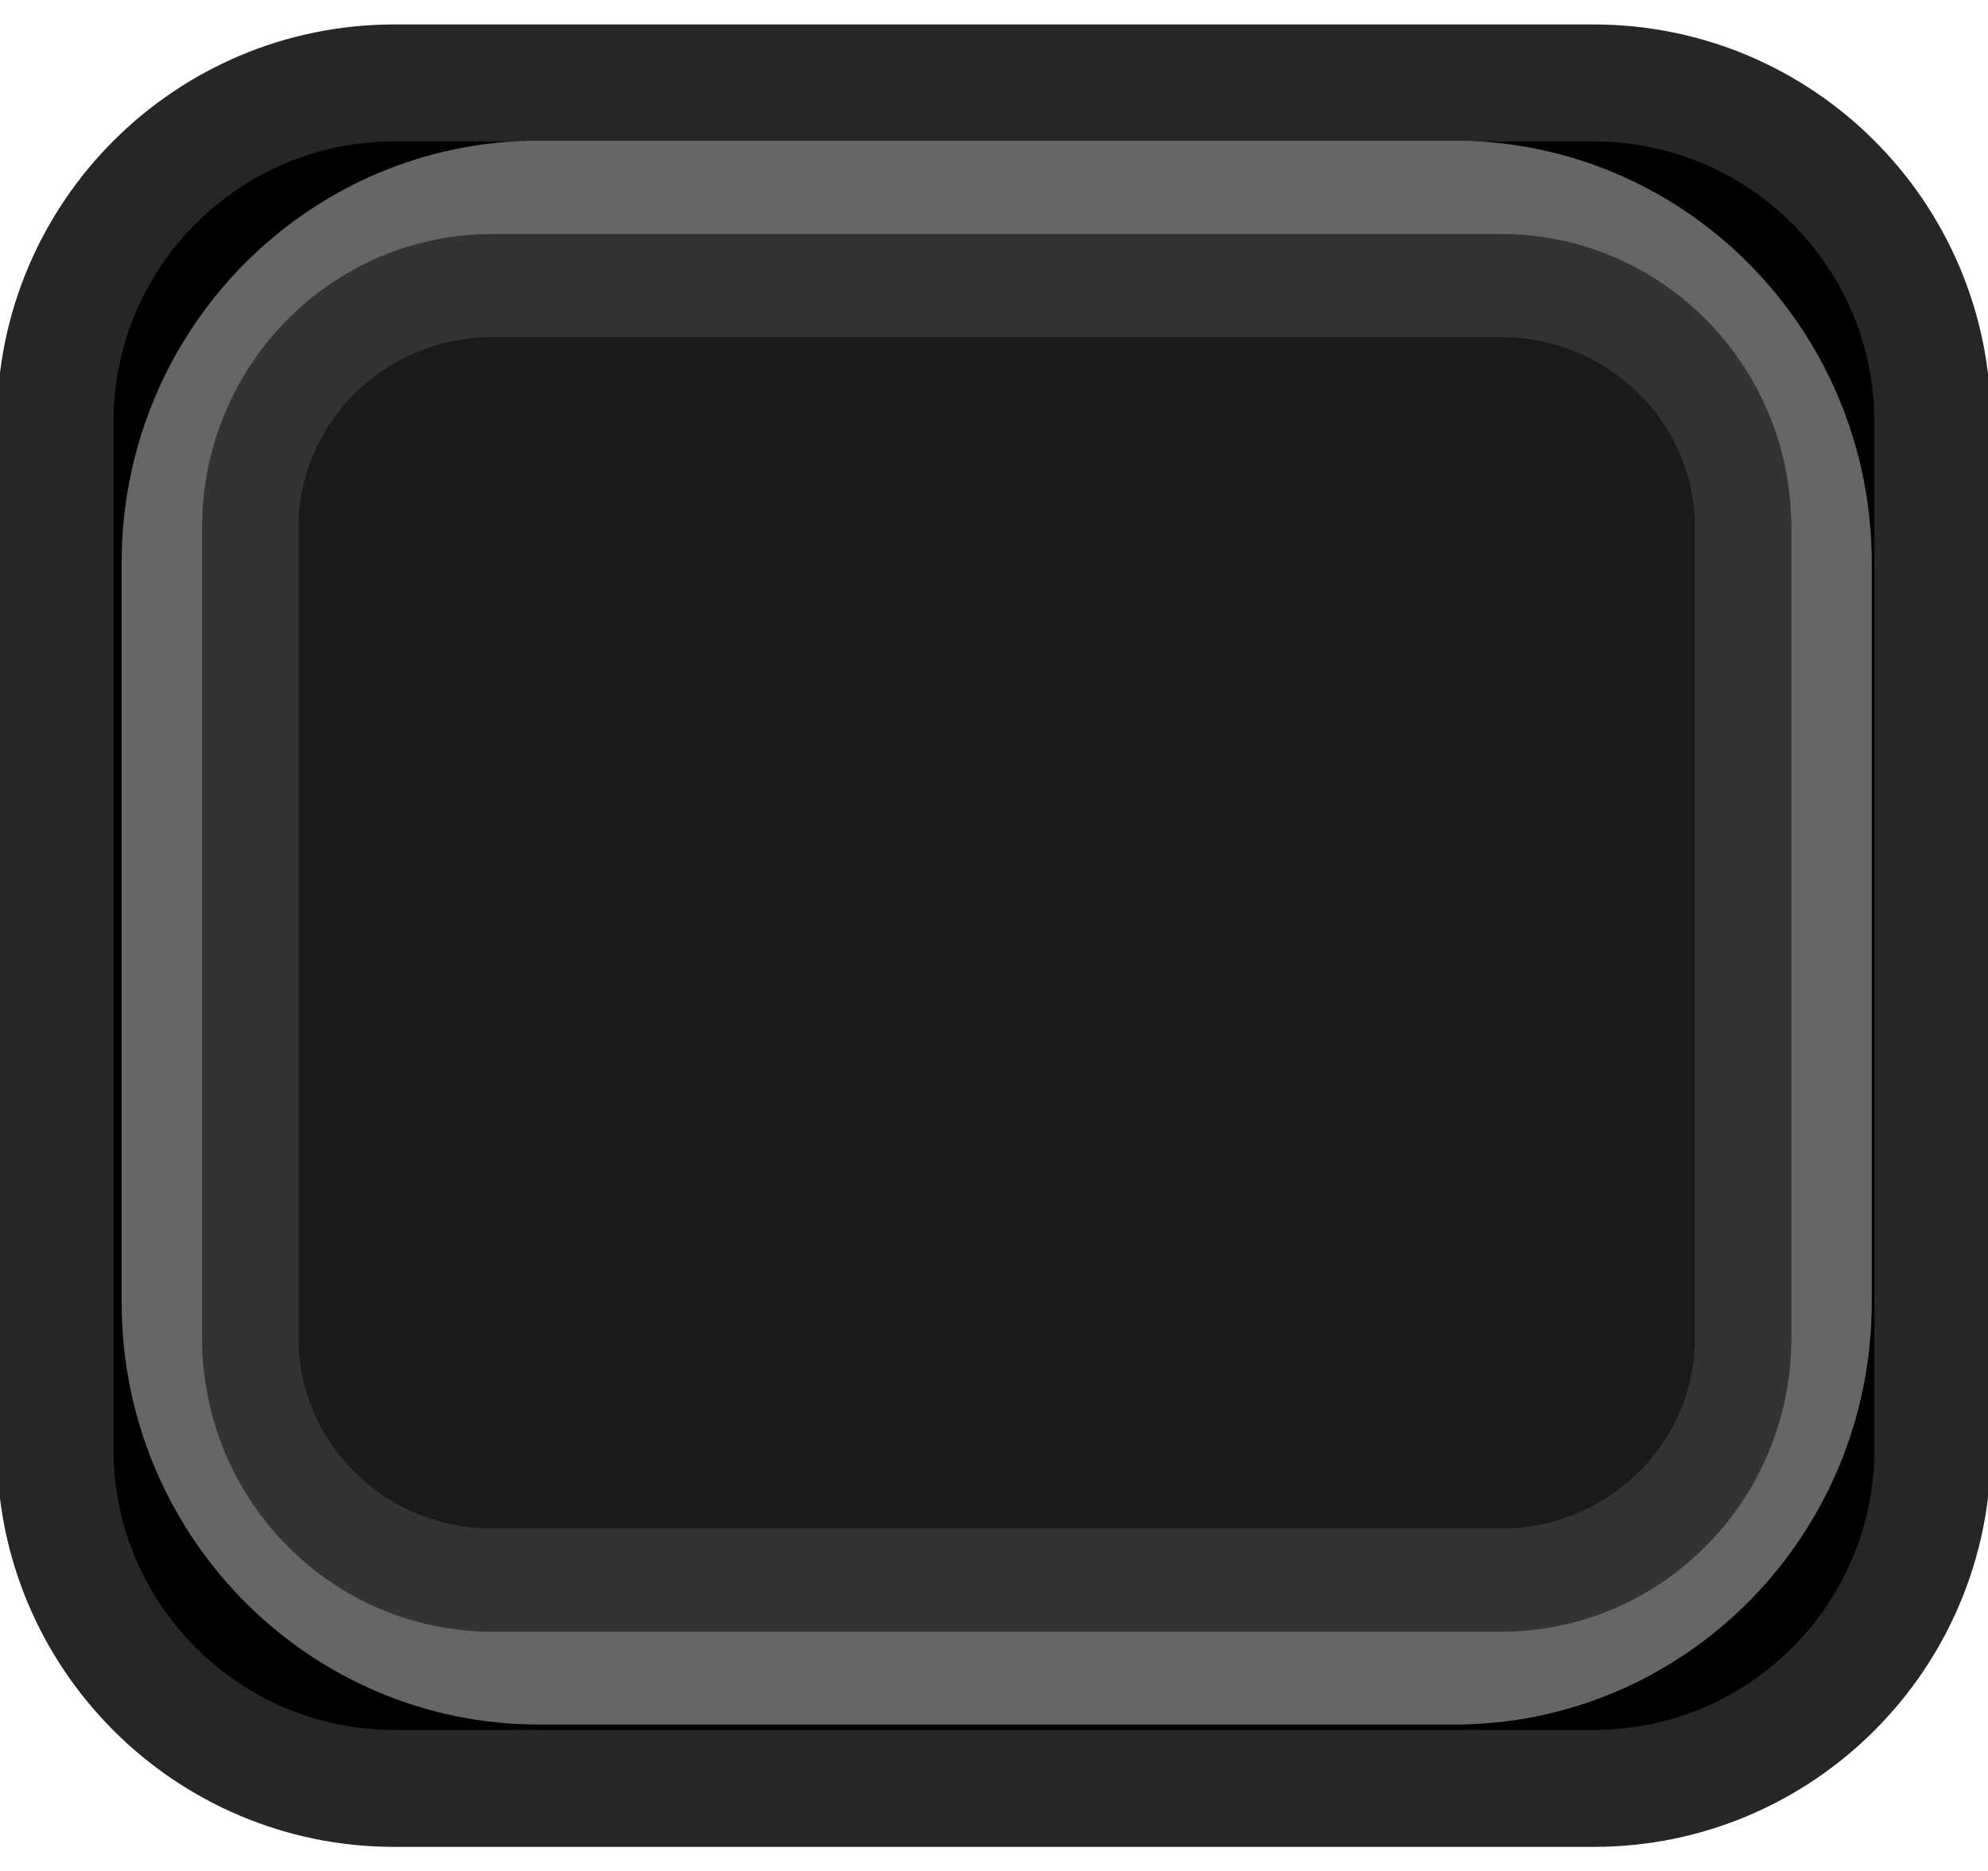
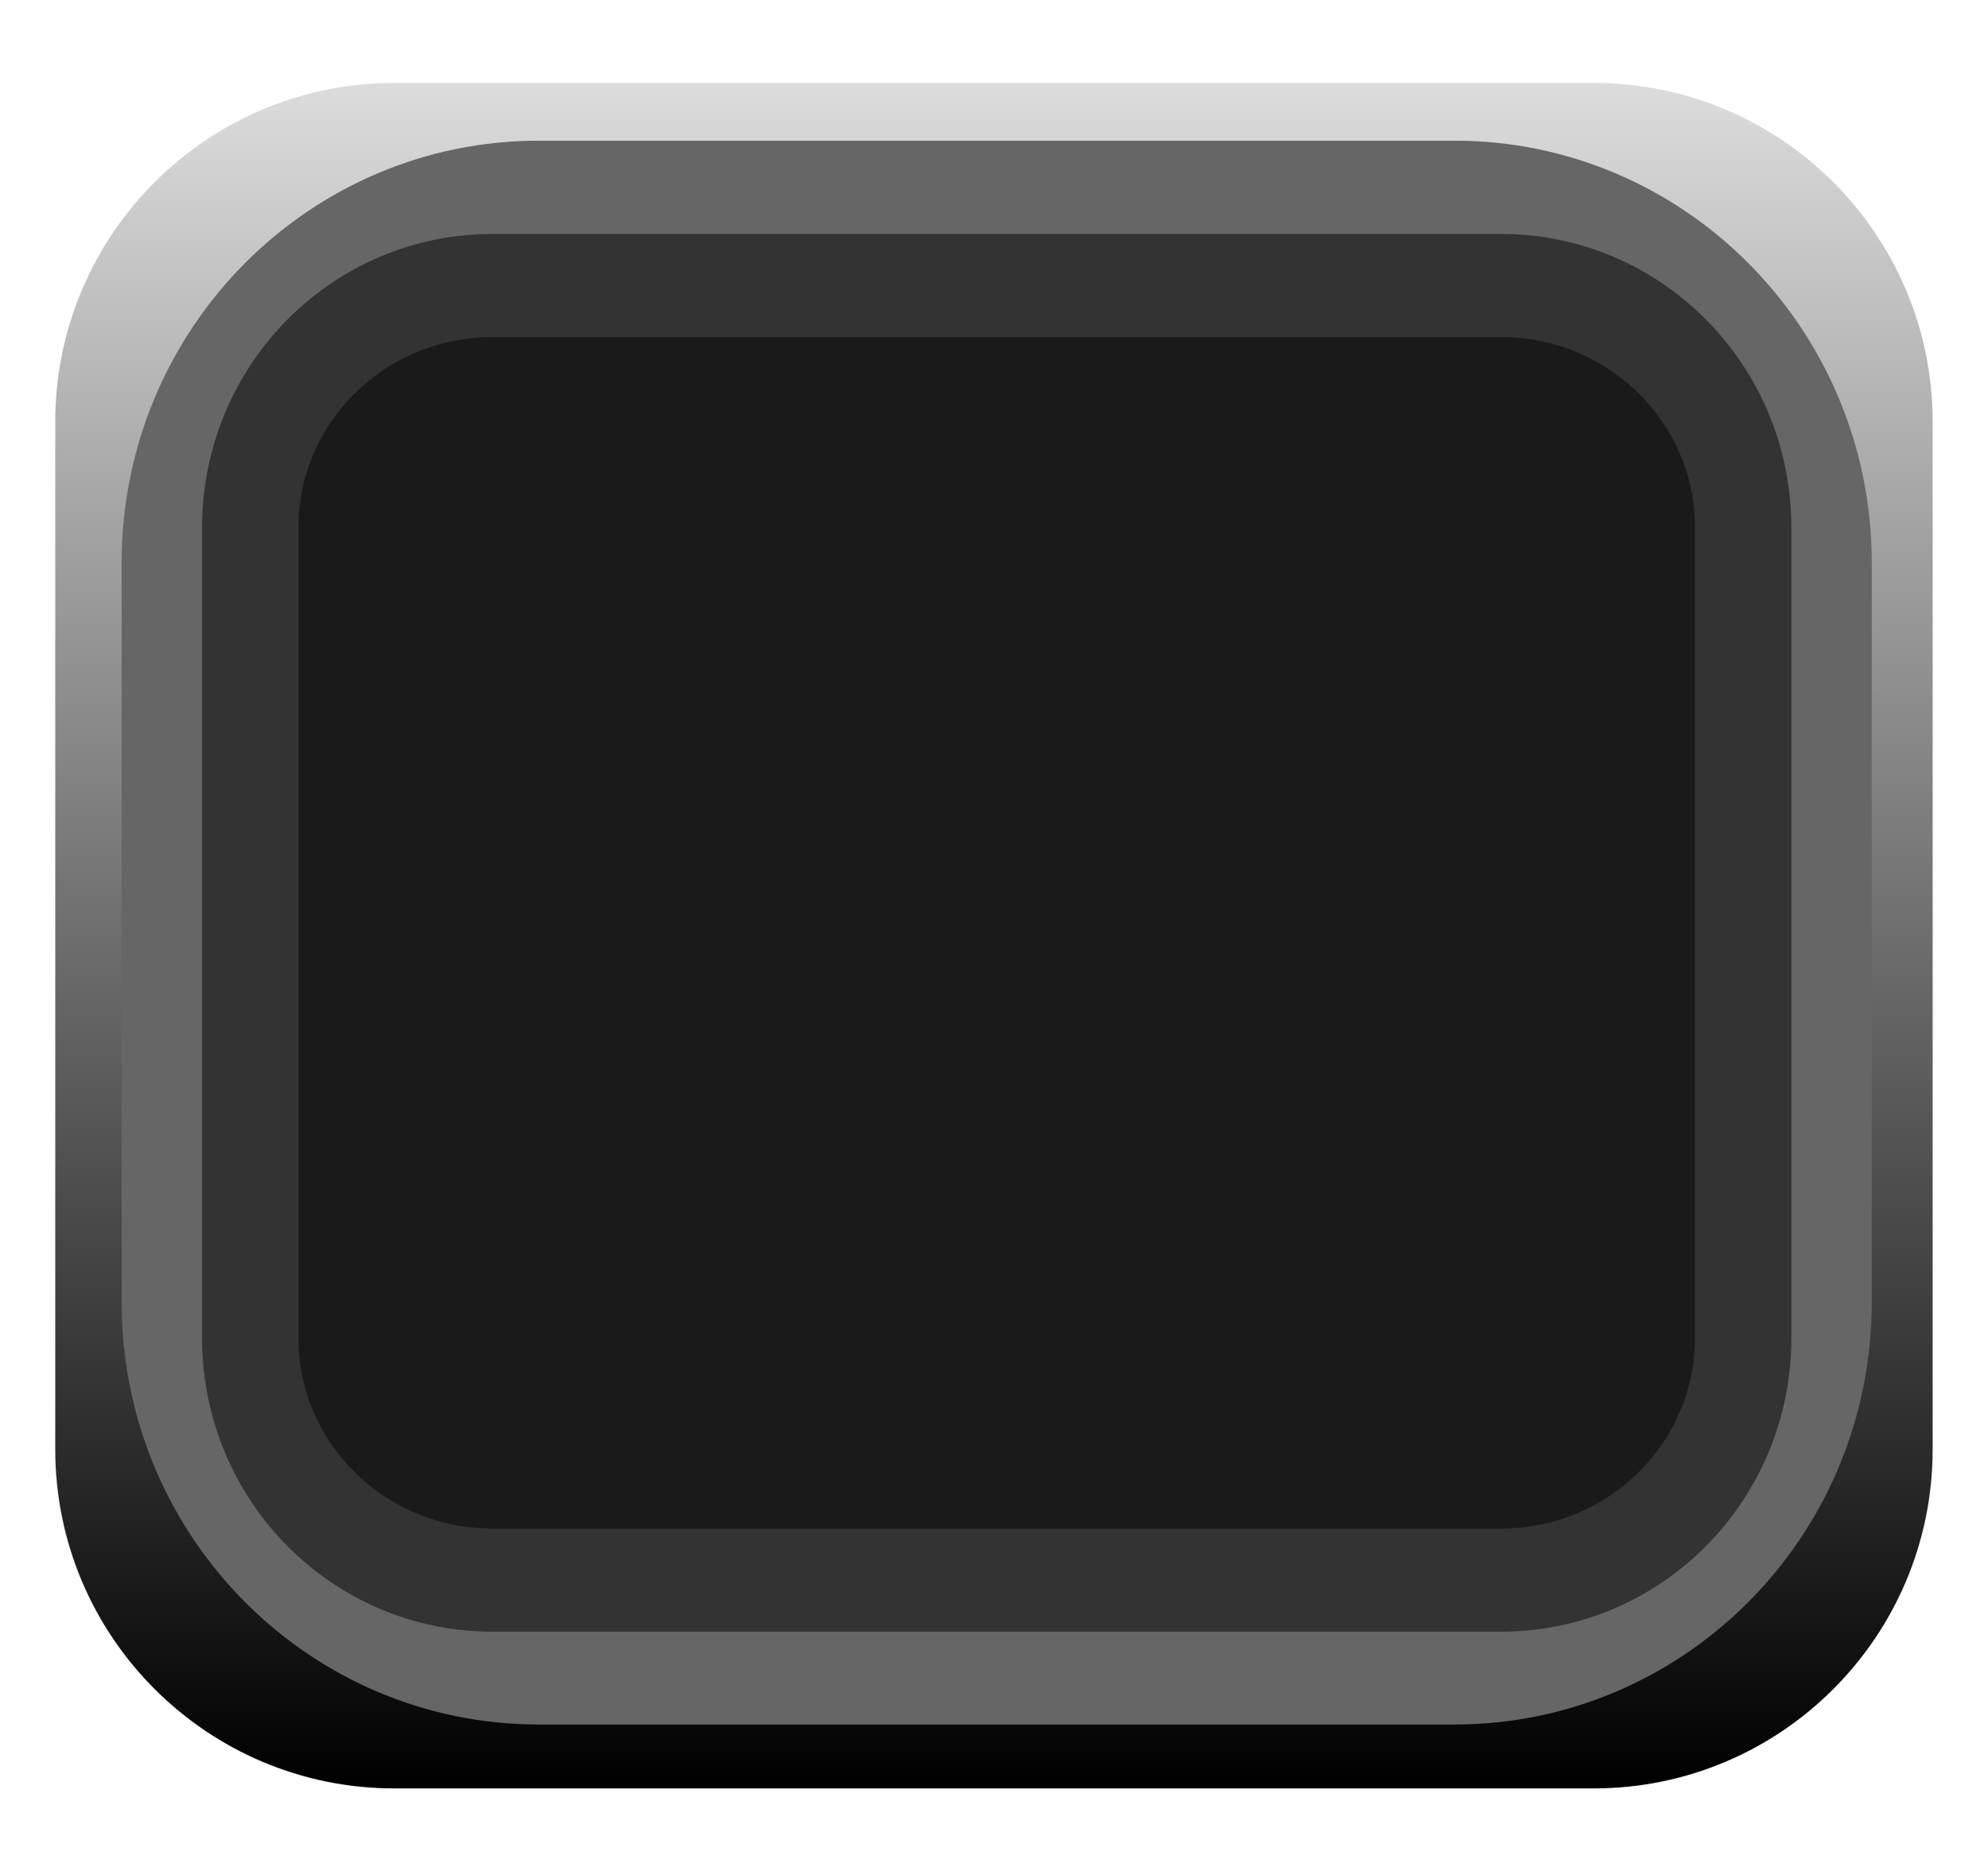
- <svg xmlns="http://www.w3.org/2000/svg" width="17px" height="16px" version="1.1" xml:space="preserve" style="fill-rule:evenodd;clip-rule:evenodd;stroke-linecap:round;stroke-linejoin:round;stroke-miterlimit:1.5;">
-   <g transform="matrix(1,0,0,1,-76.3277,-292.942)">
-     <g>
-       <g>
-         <g transform="matrix(1.03804,0,0,1.04192,-3.4632,-29.2585)">
-           <path d="M92.788,312.7c0,-1.536 -1.251,-2.782 -2.792,-2.782l-9.881,0c-1.541,0 -2.793,1.246 -2.793,2.782l0,8.433c0,1.536 1.252,2.783 2.793,2.783l9.881,0c1.541,0 2.792,-1.247 2.792,-2.783l0,-8.433Z" style="stroke:rgb(38,38,38);stroke-width:0.96px;" />
-         </g>
-         <g transform="matrix(1.02667,0,0,1.13251,-2.85617,-57.5662)">
-           <path d="M92.322,313.746c0,-1.541 -1.381,-2.792 -3.081,-2.792l-7.626,0c-1.7,0 -3.08,1.251 -3.08,2.792l0,5.586c0,1.541 1.38,2.792 3.08,2.792l7.626,0c1.7,0 3.081,-1.251 3.081,-2.792l0,-5.586Z" style="fill:rgb(38,38,38);stroke:rgb(102,102,102);stroke-width:0.79px;" />
-         </g>
-         <g transform="matrix(0.925979,0,0,0.991131,5.74596,-12.8123)">
-           <path d="M92.322,313.042c0,-1.153 -1.002,-2.088 -2.236,-2.088l-9.316,0c-1.234,0 -2.235,0.935 -2.235,2.088l0,6.994c0,1.153 1.001,2.088 2.235,2.088l9.316,0c1.234,0 2.236,-0.935 2.236,-2.088l0,-6.994Z" style="fill:rgb(26,26,26);stroke:rgb(51,51,51);stroke-width:0.89px;" />
-         </g>
-       </g>
-     </g>
+ <svg xmlns="http://www.w3.org/2000/svg" xmlns:xlink="http://www.w3.org/1999/xlink" width="17px" height="16px" version="1.1" xml:space="preserve" style="fill-rule:evenodd;clip-rule:evenodd;stroke-linecap:round;stroke-linejoin:round;stroke-miterlimit:1.5;" id="svg17336">
+   <defs id="defs17340">
+     <linearGradient id="linearGradient19811">
+       <stop style="stop-color:#000000;stop-opacity:1;" offset="0" id="stop19807" />
+       <stop style="stop-color:#dcdcdc;stop-opacity:1" offset="1" id="stop19809" />
+     </linearGradient>
+     <linearGradient xlink:href="#linearGradient19811" id="linearGradient19813" x1="92.788" y1="323.916" x2="92.788" y2="309.918" gradientUnits="userSpaceOnUse" />
+   </defs>
+   <g id="g17320" transform="matrix(1.03804,0,0,1.04192,-79.7909,-322.2005)" style="stroke:none;fill:url(#linearGradient19813);fill-opacity:1">
+     <path id="path17318" style="stroke:none;stroke-width:0.96px;fill:url(#linearGradient19813);fill-opacity:1" d="m 92.788,312.7 c 0,-1.536 -1.251,-2.782 -2.792,-2.782 h -9.881 c -1.541,0 -2.793,1.246 -2.793,2.782 v 8.433 c 0,1.536 1.252,2.783 2.793,2.783 h 9.881 c 1.541,0 2.792,-1.247 2.792,-2.783 z" />
+   </g>
+   <g id="g17324" transform="matrix(1.02667,0,0,1.13251,-79.18387,-350.5082)">
+     <path id="path17322" style="fill:#262626;stroke:#666666;stroke-width:0.79px" d="m 92.322,313.746 c 0,-1.541 -1.381,-2.792 -3.081,-2.792 h -7.626 c -1.7,0 -3.08,1.251 -3.08,2.792 v 5.586 c 0,1.541 1.38,2.792 3.08,2.792 h 7.626 c 1.7,0 3.081,-1.251 3.081,-2.792 z" />
+   </g>
+   <g id="g17328" transform="matrix(0.925979,0,0,0.991131,-70.58174,-305.7543)">
+     <path id="path17326" style="fill:#1a1a1a;stroke:#333333;stroke-width:0.89px" d="m 92.322,313.042 c 0,-1.153 -1.002,-2.088 -2.236,-2.088 H 80.77 c -1.234,0 -2.235,0.935 -2.235,2.088 v 6.994 c 0,1.153 1.001,2.088 2.235,2.088 h 9.316 c 1.234,0 2.236,-0.935 2.236,-2.088 z" />
  </g>
</svg>
